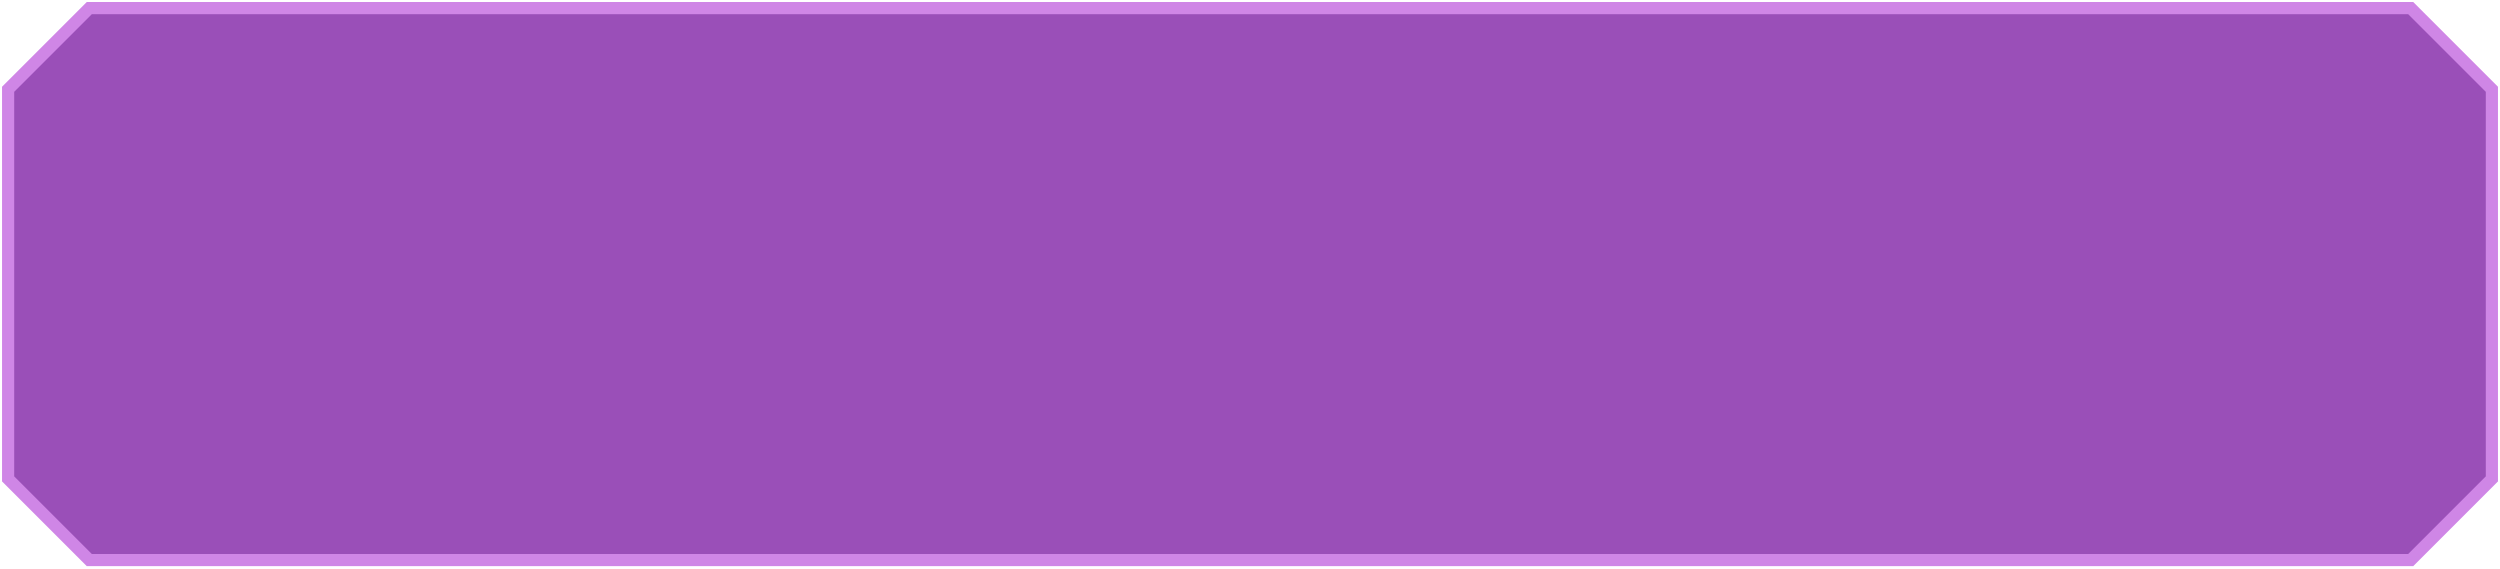
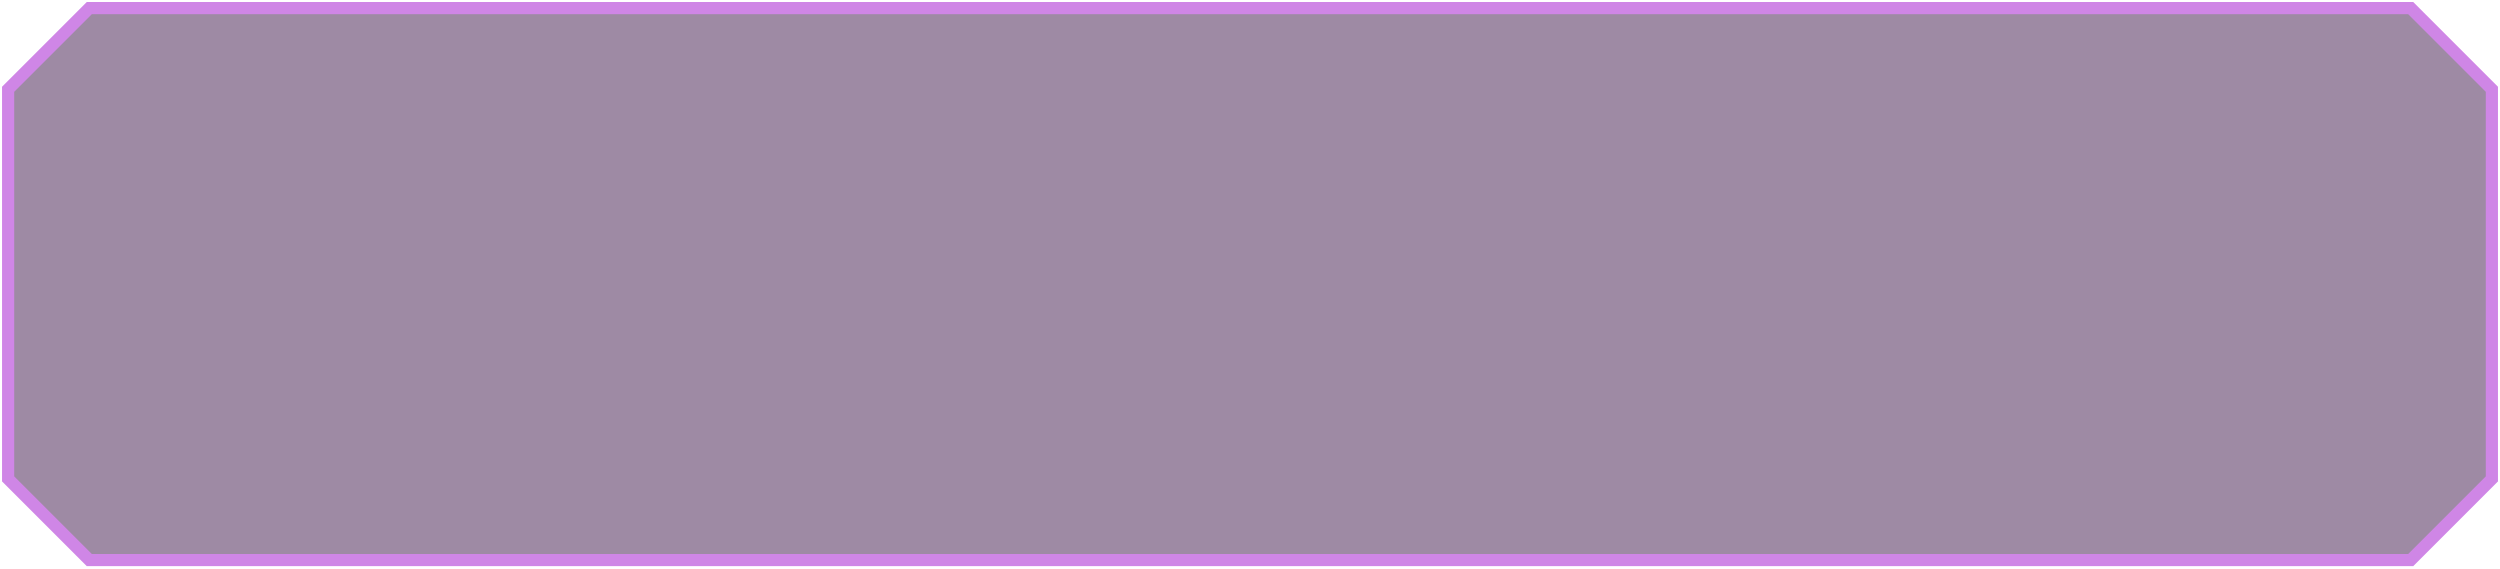
<svg xmlns="http://www.w3.org/2000/svg" width="308" height="70" viewBox="0 0 308 70">
  <defs>
    <linearGradient id="panel" x1="0" y1="0" x2="0" y2="1">
      <stop offset="0" stop-color="#2a2233" stop-opacity=".92" />
      <stop offset="1" stop-color="#161119" stop-opacity=".92" />
    </linearGradient>
    <linearGradient id="acc" x1="0" y1="0" x2="1" y2="1">
      <stop offset="0" stop-color="#e6b6f3" />
      <stop offset="1" stop-color="#9a4fb8" />
    </linearGradient>
    <linearGradient id="accw" x1="0" y1="0" x2="1" y2="1">
      <stop offset="0" stop-color="#ffffff" />
      <stop offset="1" stop-color="#bdb8c6" />
    </linearGradient>
    <radialGradient id="core" cx=".5" cy=".42" r=".6">
      <stop offset="0" stop-color="#2b2234" />
      <stop offset="1" stop-color="#0f0c13" />
    </radialGradient>
    <linearGradient id="btn" x1="0" y1="0" x2="0" y2="1">
      <stop offset="0" stop-color="#3a2f45" />
      <stop offset="1" stop-color="#241c2c" />
    </linearGradient>
  </defs>
-   <path d="M11 1H297L307 11V59L297 69H11L1 59V11Z" fill="#9a4fb8" stroke="#cf86e6" stroke-width="1.5" />
+   <path d="M11 1H297L307 11V59L297 69H11L1 59V11Z" fill="rgba(93,60,104,0.6)" stroke="#cf86e6" stroke-width="1.5" />
</svg>
